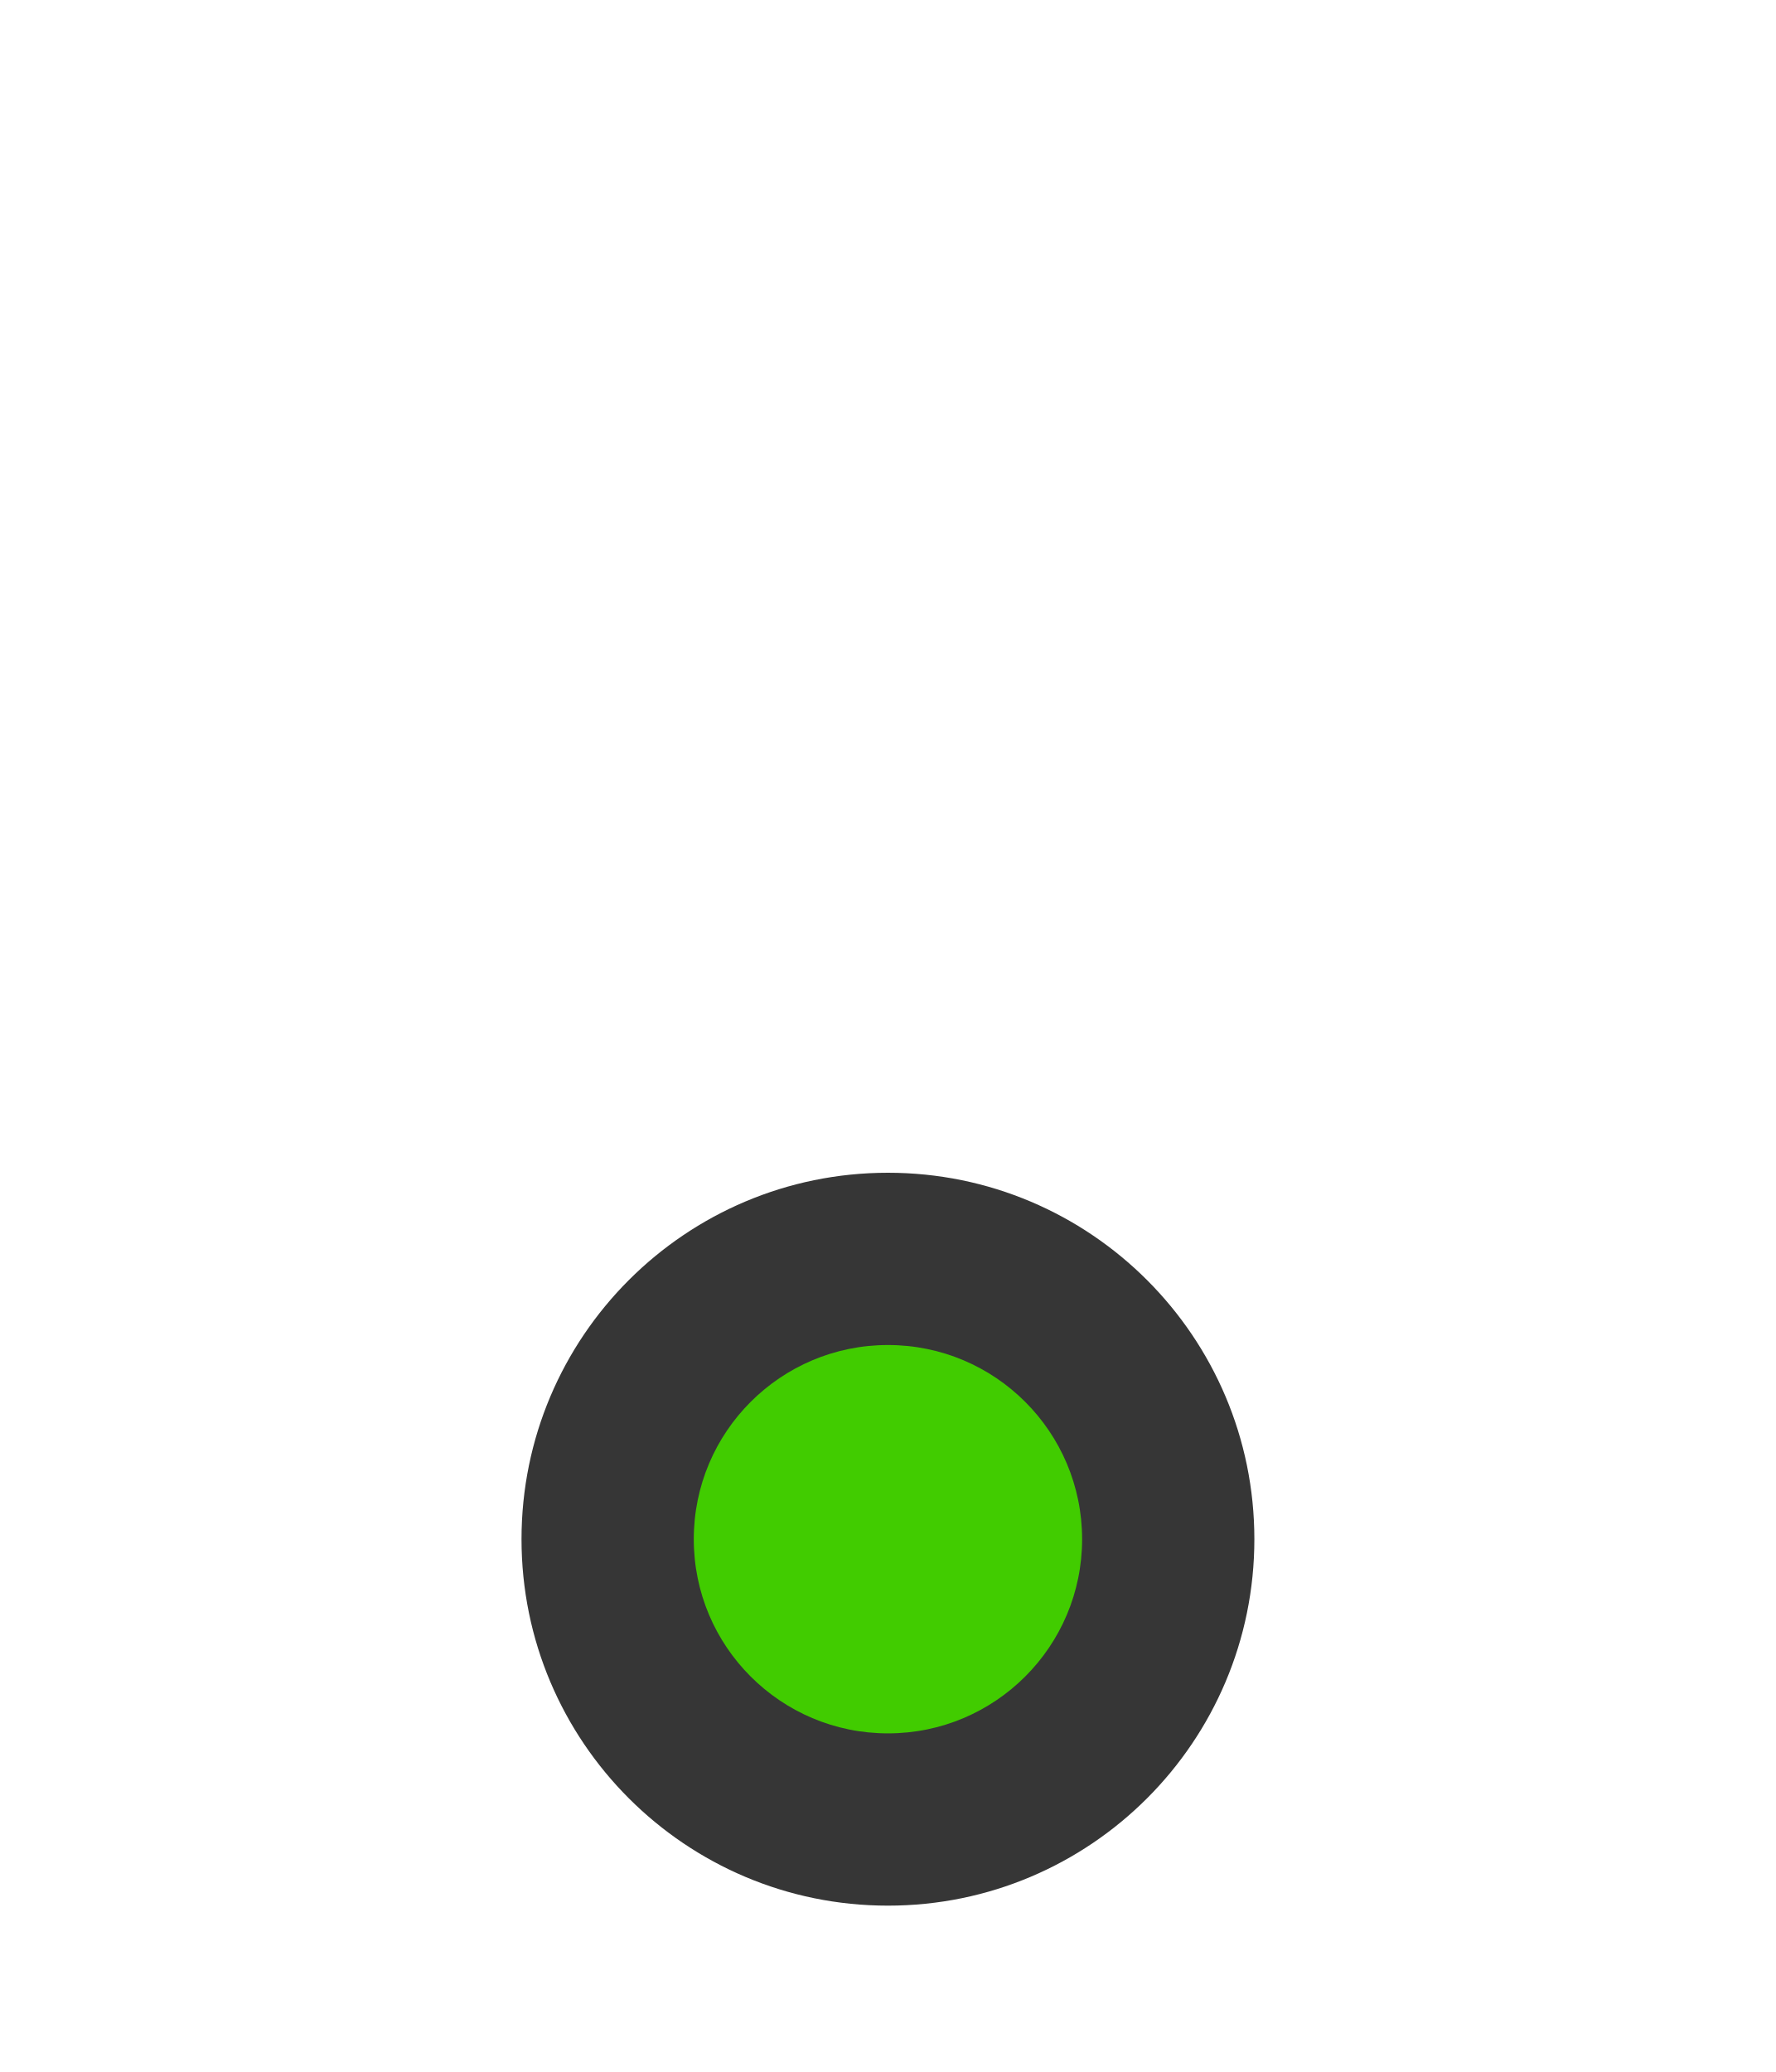
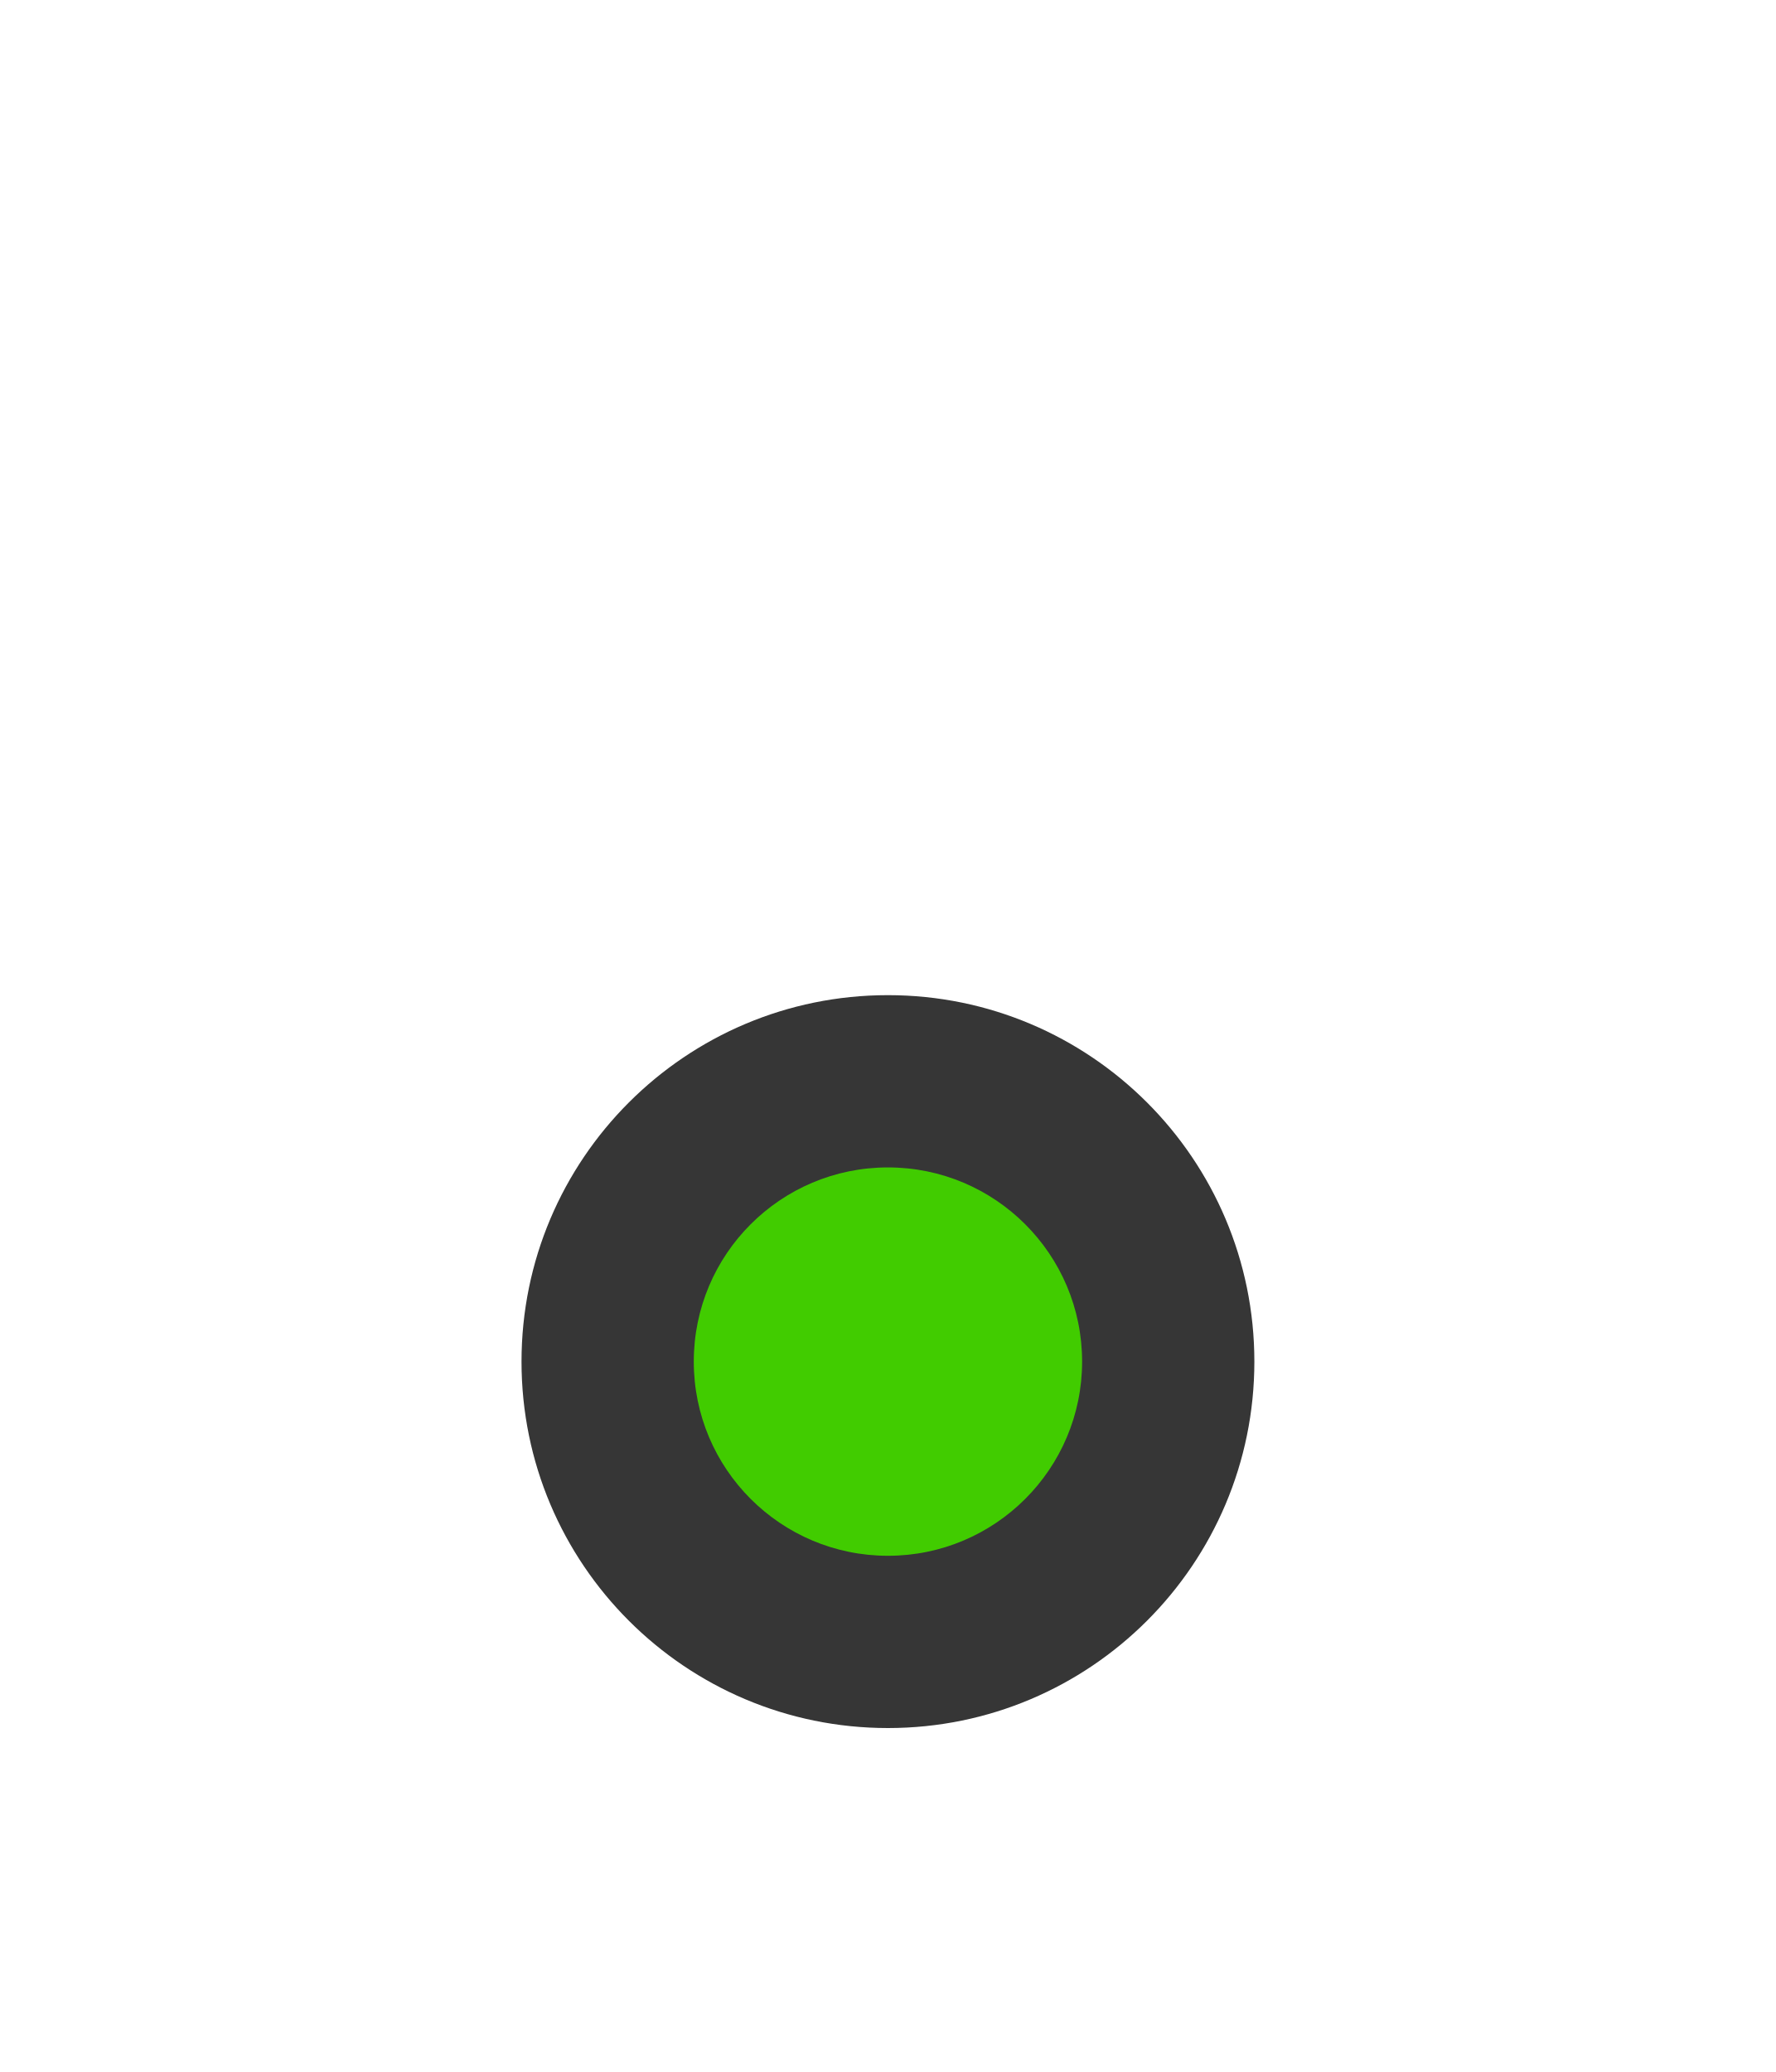
<svg xmlns="http://www.w3.org/2000/svg" style="enable-background:new 0 0 30 35;" id="Layer_1" version="1.1" viewBox="0 0 30 35" x="0px" y="0px" xml:space="preserve">
-   <circle style="fill:#363636;" cx="15" cy="26" r="6.19" />
+   <circle style="fill:#363636;" cx="15" cy="23" r="6.19" />
  <g>
-     <circle style="fill:#41cc00;" cx="15" cy="26" r="3.28" />
+     <circle style="fill:#41cc00;" cx="15" cy="23" r="3.28" />
  </g>
  <rect style="opacity:0;fill:#363636;" height="35" width="30" />
</svg>
